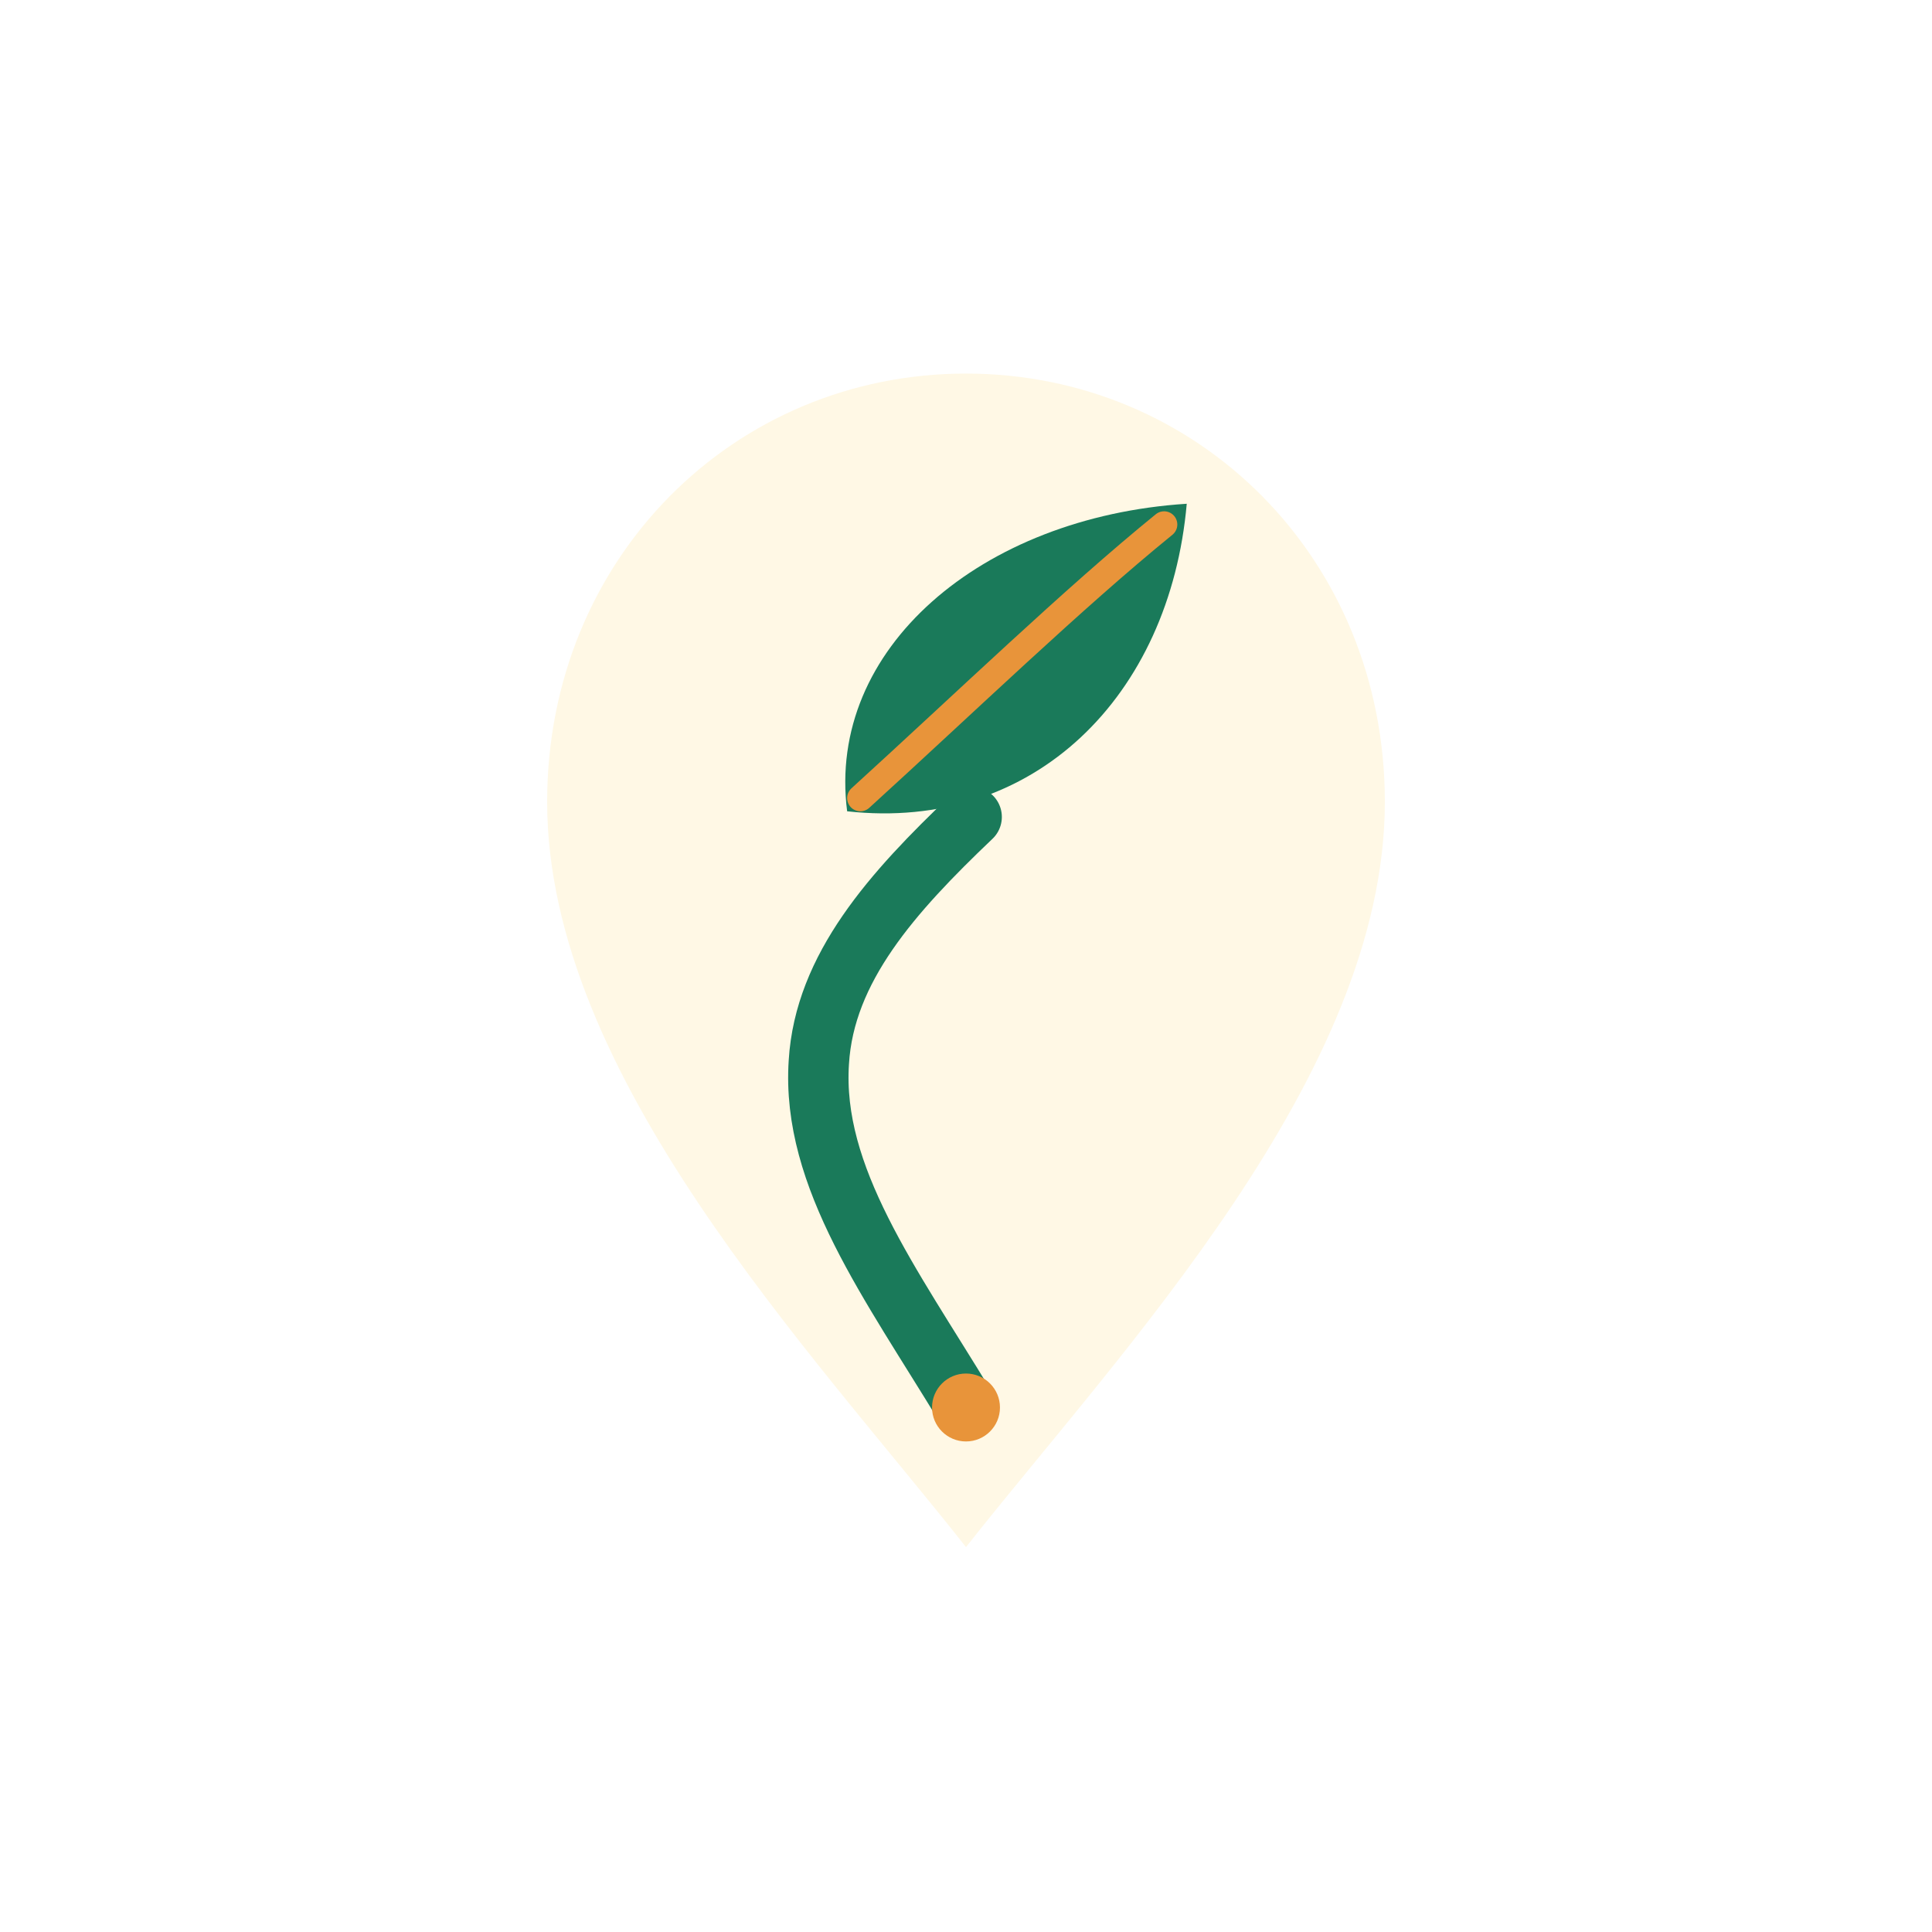
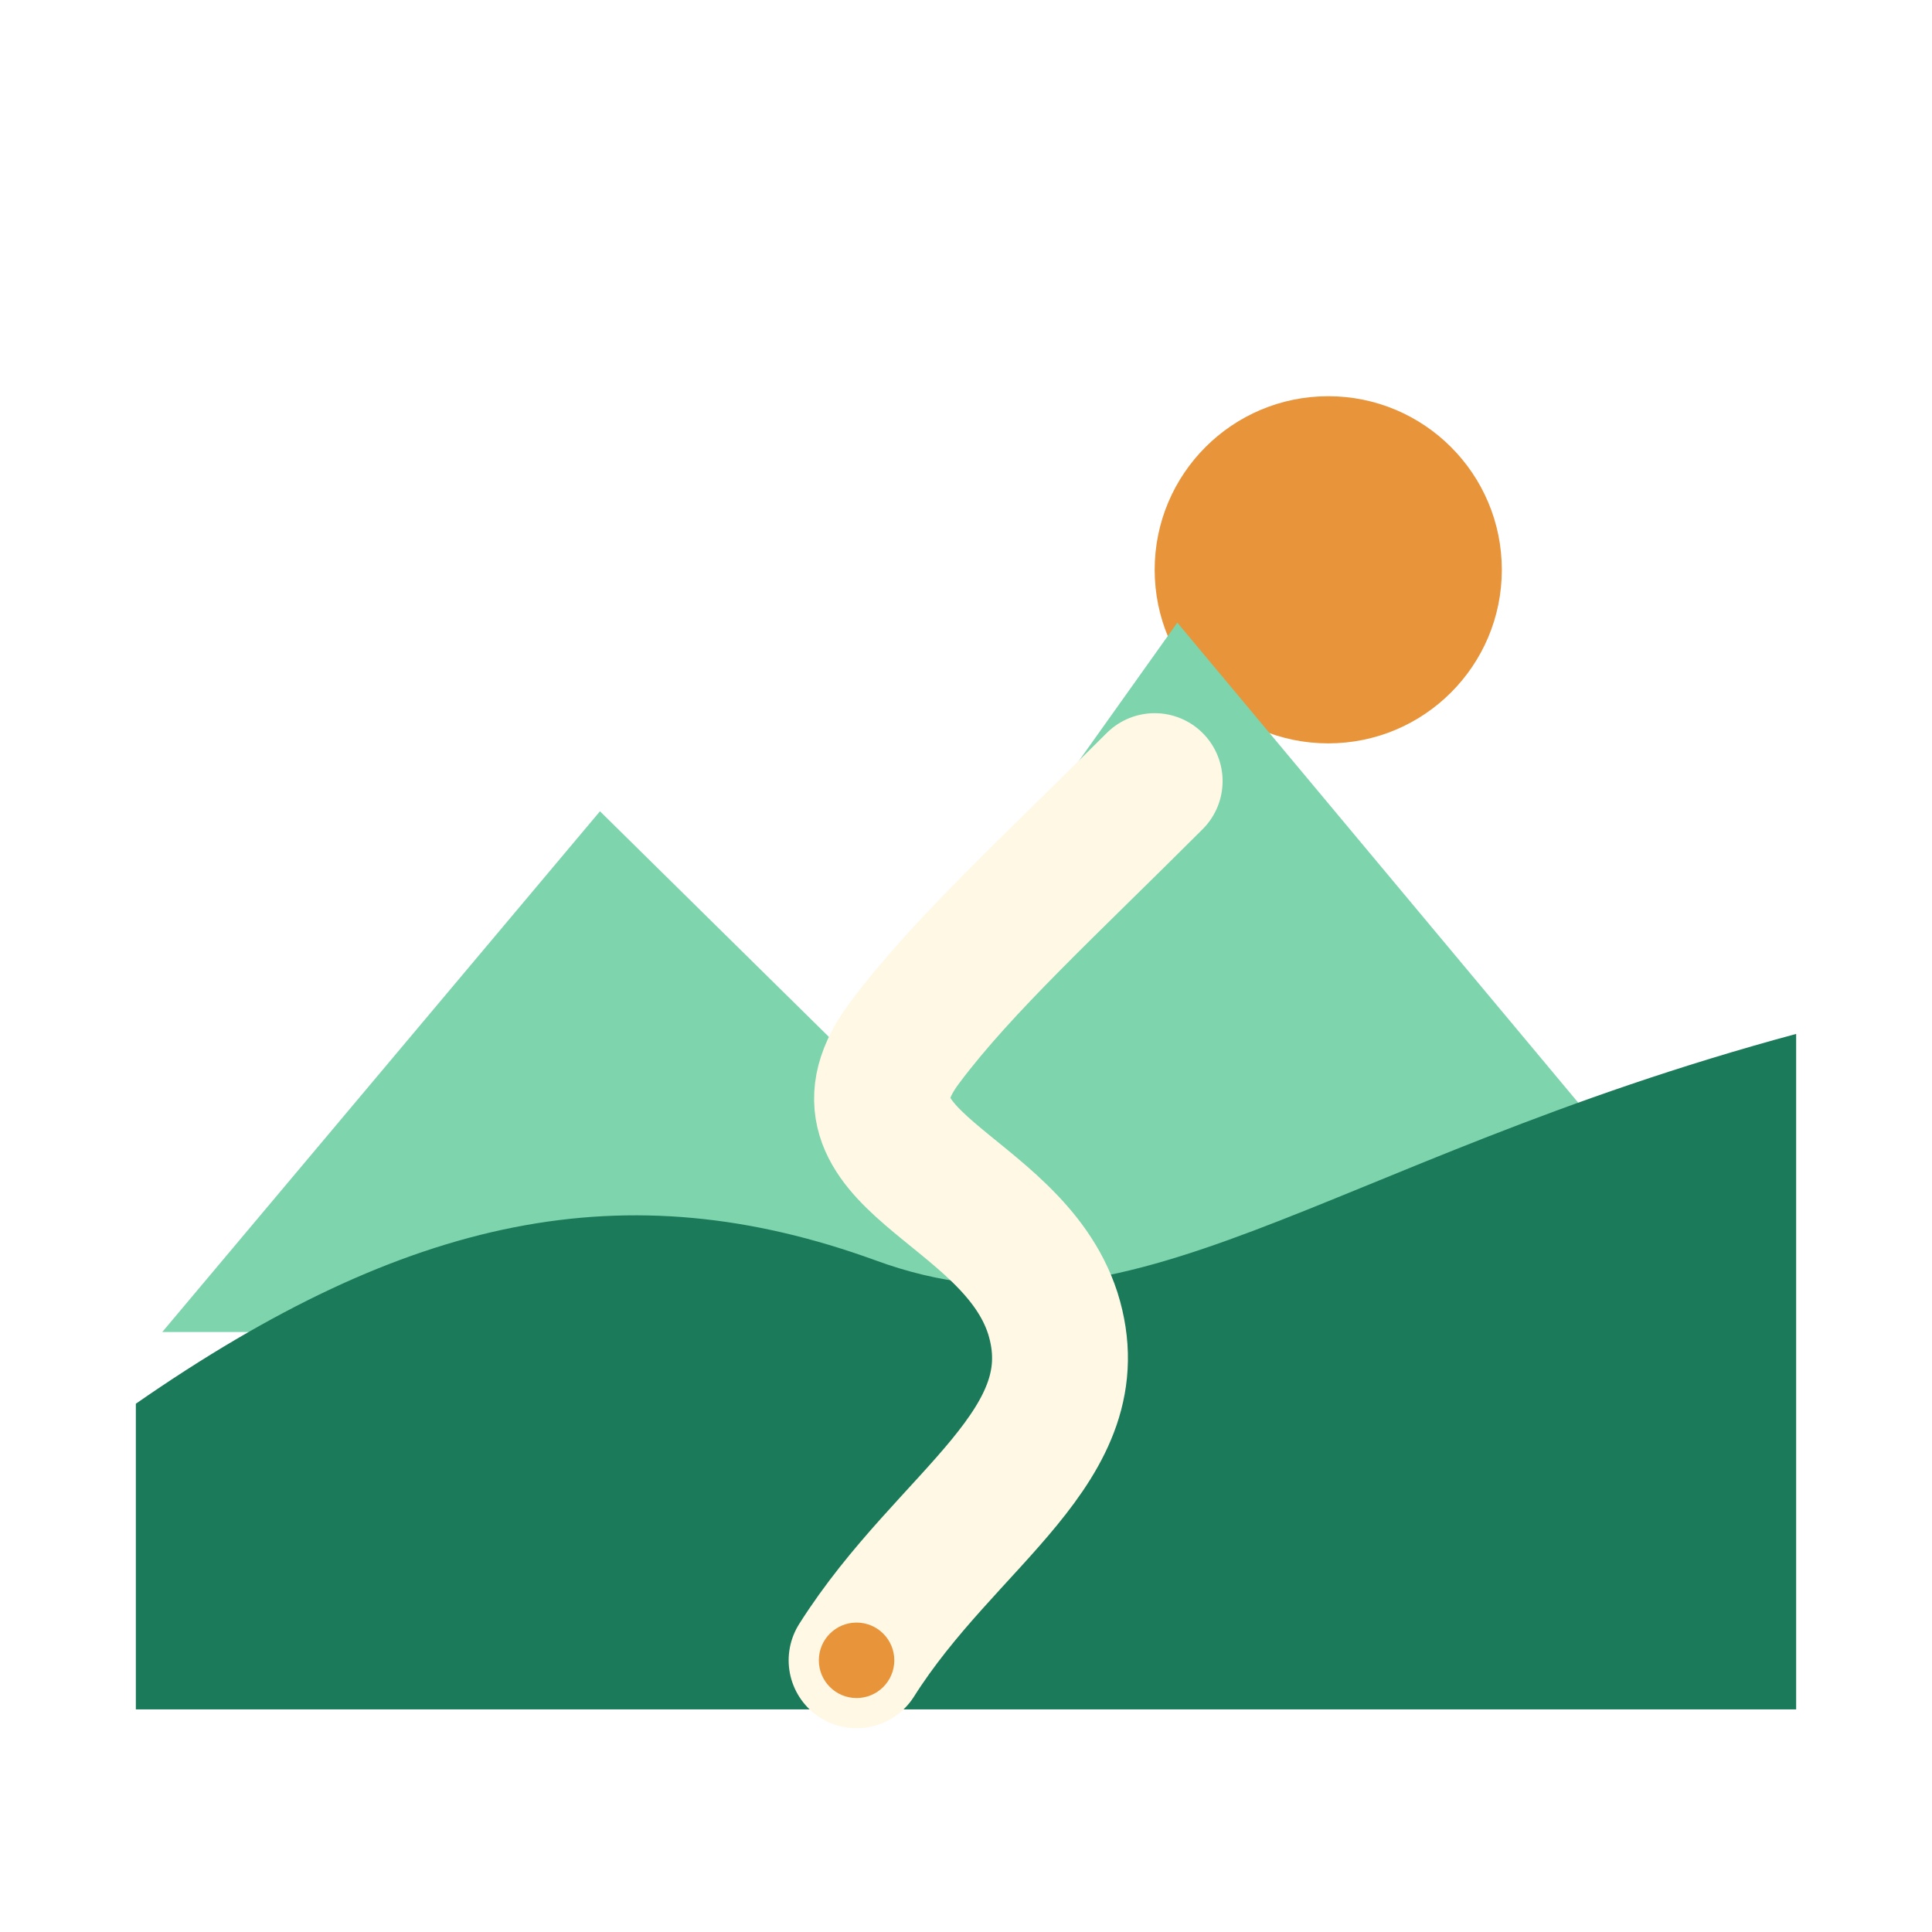
<svg xmlns="http://www.w3.org/2000/svg" width="1024" height="1024" viewBox="0 0 1024 1024">
-   <path d="M 512 820 C 430 716 290 570 290 425 C 290 296 389 198 512 198 C 635 198 734 296 734 425 C 734 570 594 716 512 820 Z" fill="#FFF8E5" />
-   <path d="M 512 746 C 472 680 430 624 434 563 C 437 513 473 473 515 433" fill="none" stroke="#1A7A5A" stroke-width="32" stroke-linecap="round" />
-   <path d="M 449 430 C 438 344 520 274 629 267 C 620 369 548 441 449 430 Z" fill="#1A7A5A" />
-   <path d="M 456 423 C 512 372 569 317 617 278" fill="none" stroke="#E8943A" stroke-width="14" stroke-linecap="round" />
-   <circle cx="512" cy="746" r="18" fill="#E8943A" />
+   <circle cx="704" cy="302" r="92" fill="#E8943A" />
+   <path d="M 86 706 L 318 430 L 456 566 L 624 330 L 938 706 Z" fill="#7DD4AD" />
+   <path d="M 72 744 C 216 644 332 620 464 668 C 600 718 700 616 952 548 L 952 906 L 72 906 Z" fill="#1A7A5A" />
+   <path d="M 454 880 C 502 804 580 766 558 696 C 536 628 432 615 480 552 C 510 512 556 470 612 414" fill="none" stroke="#FFF8E5" stroke-width="72" stroke-linecap="round" stroke-linejoin="round" />
+   <circle cx="454" cy="880" r="20" fill="#E8943A" />
</svg>
